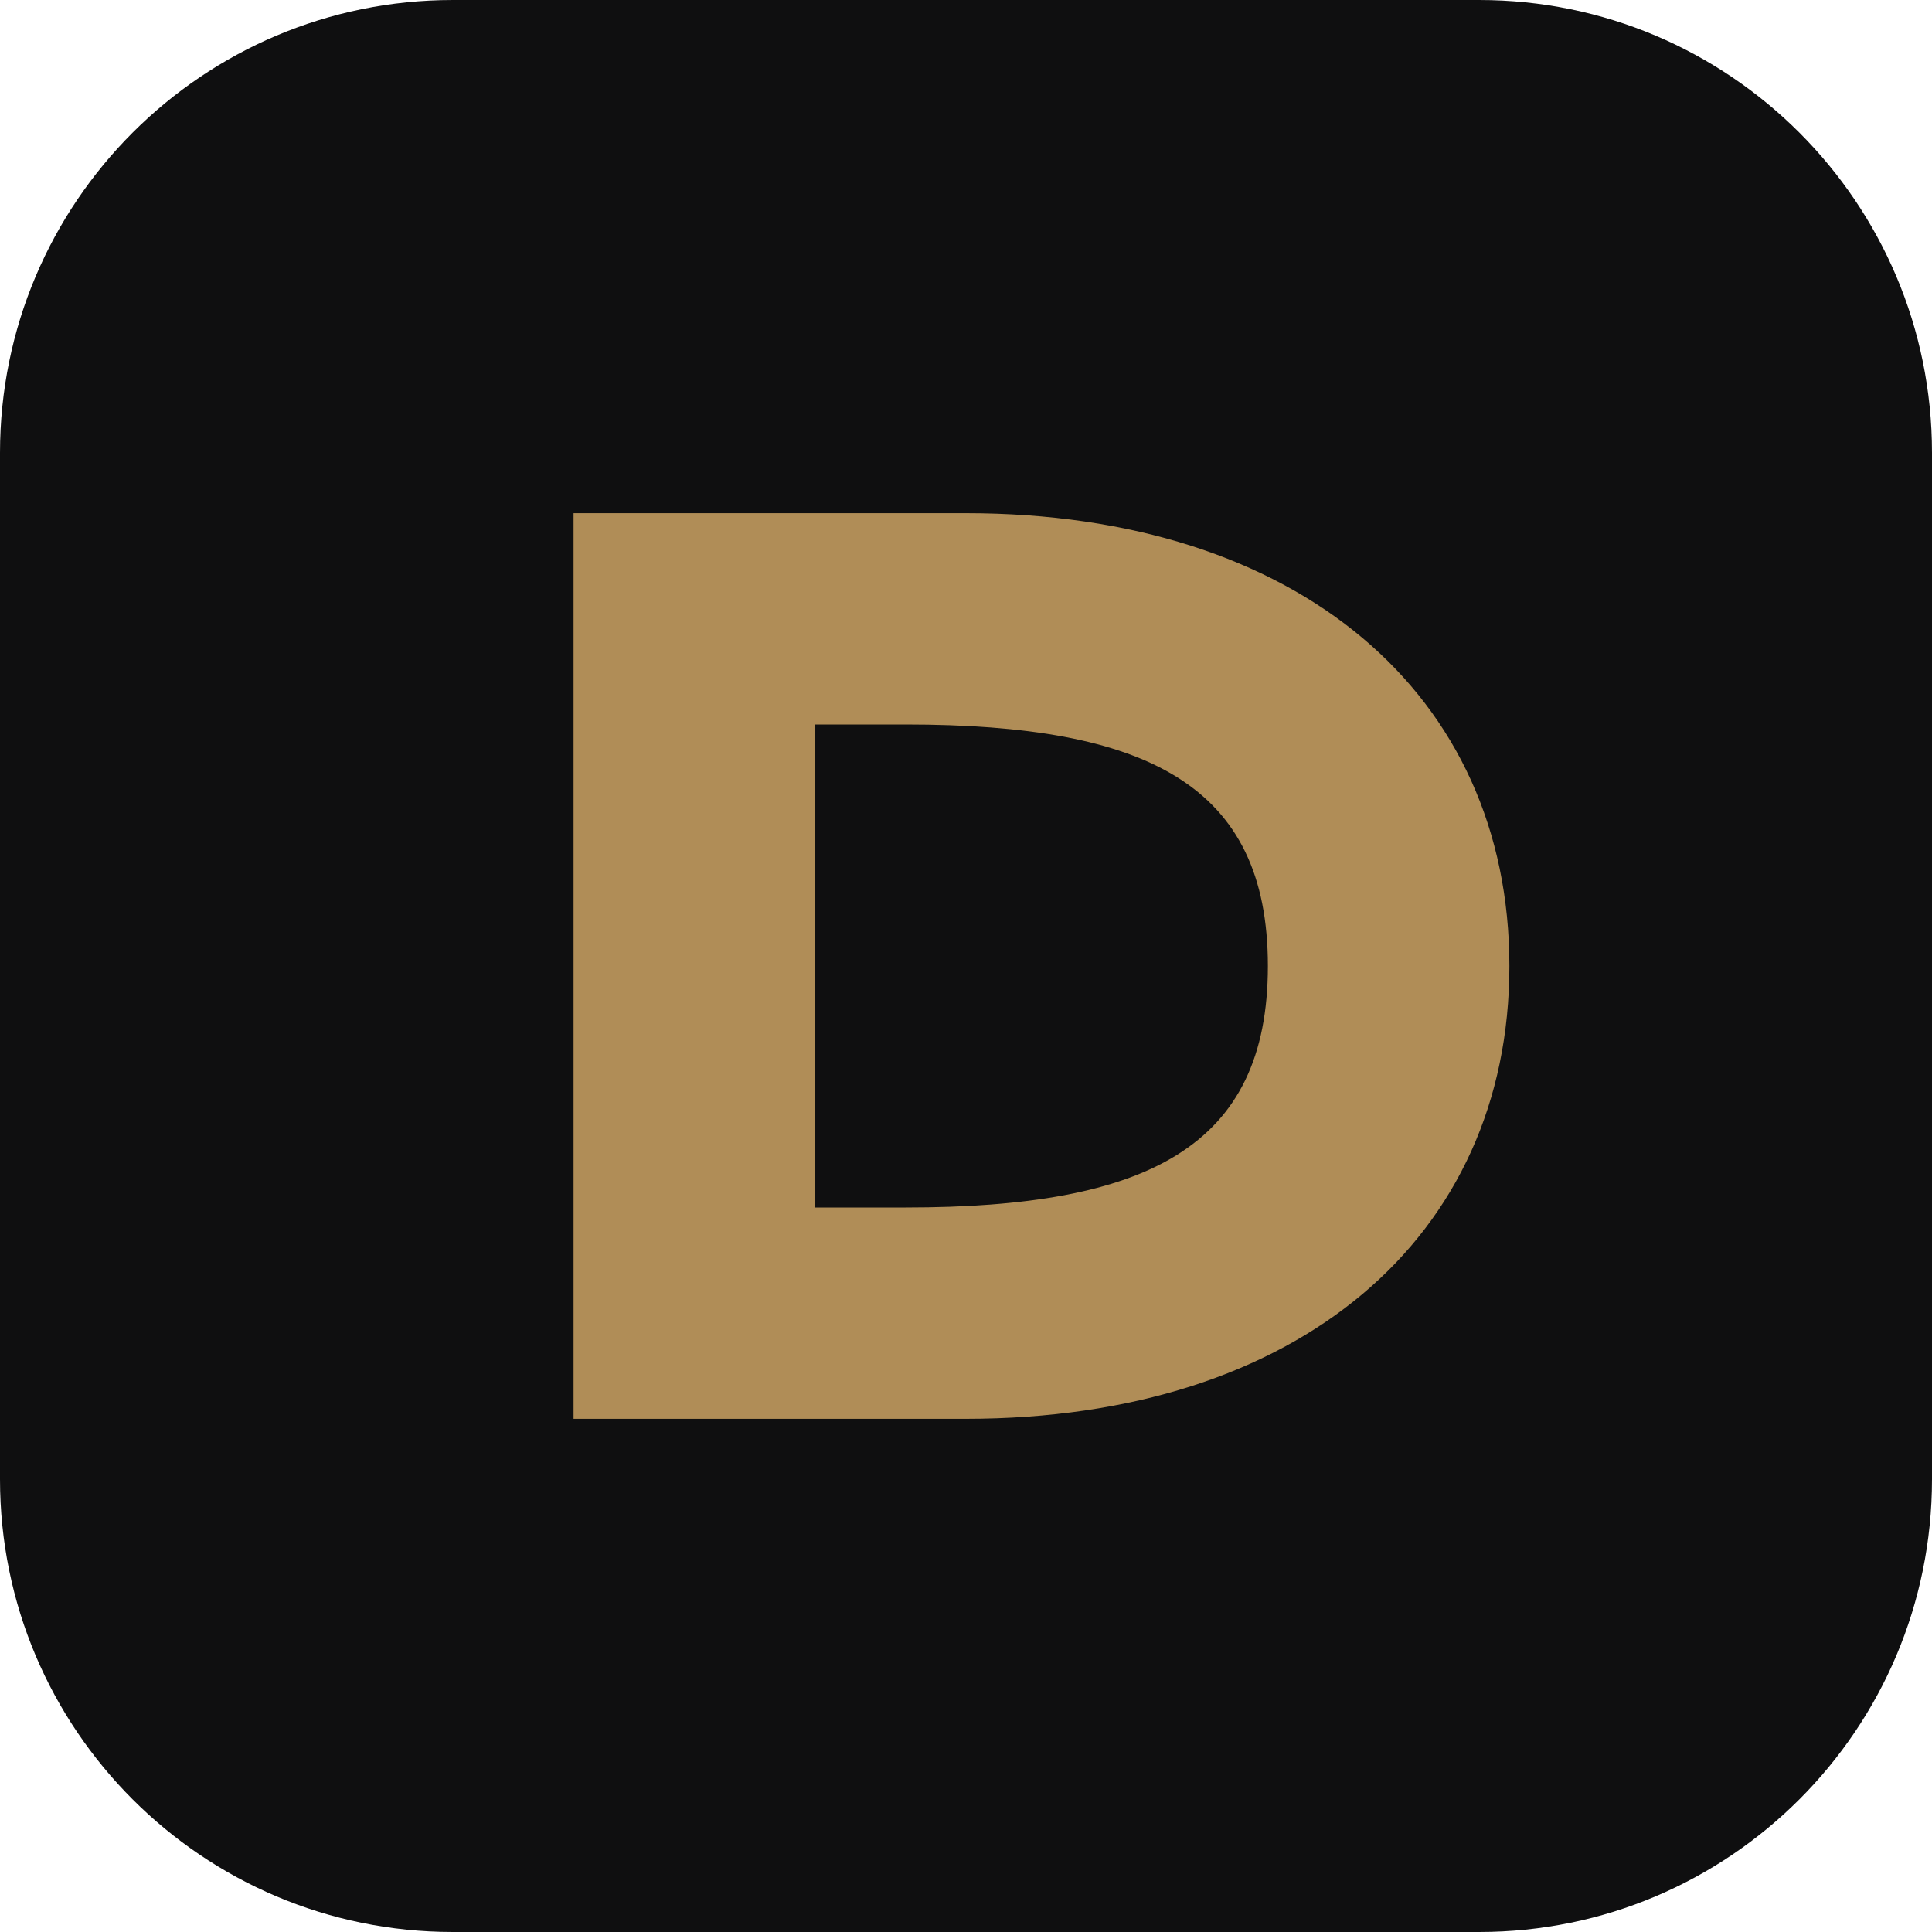
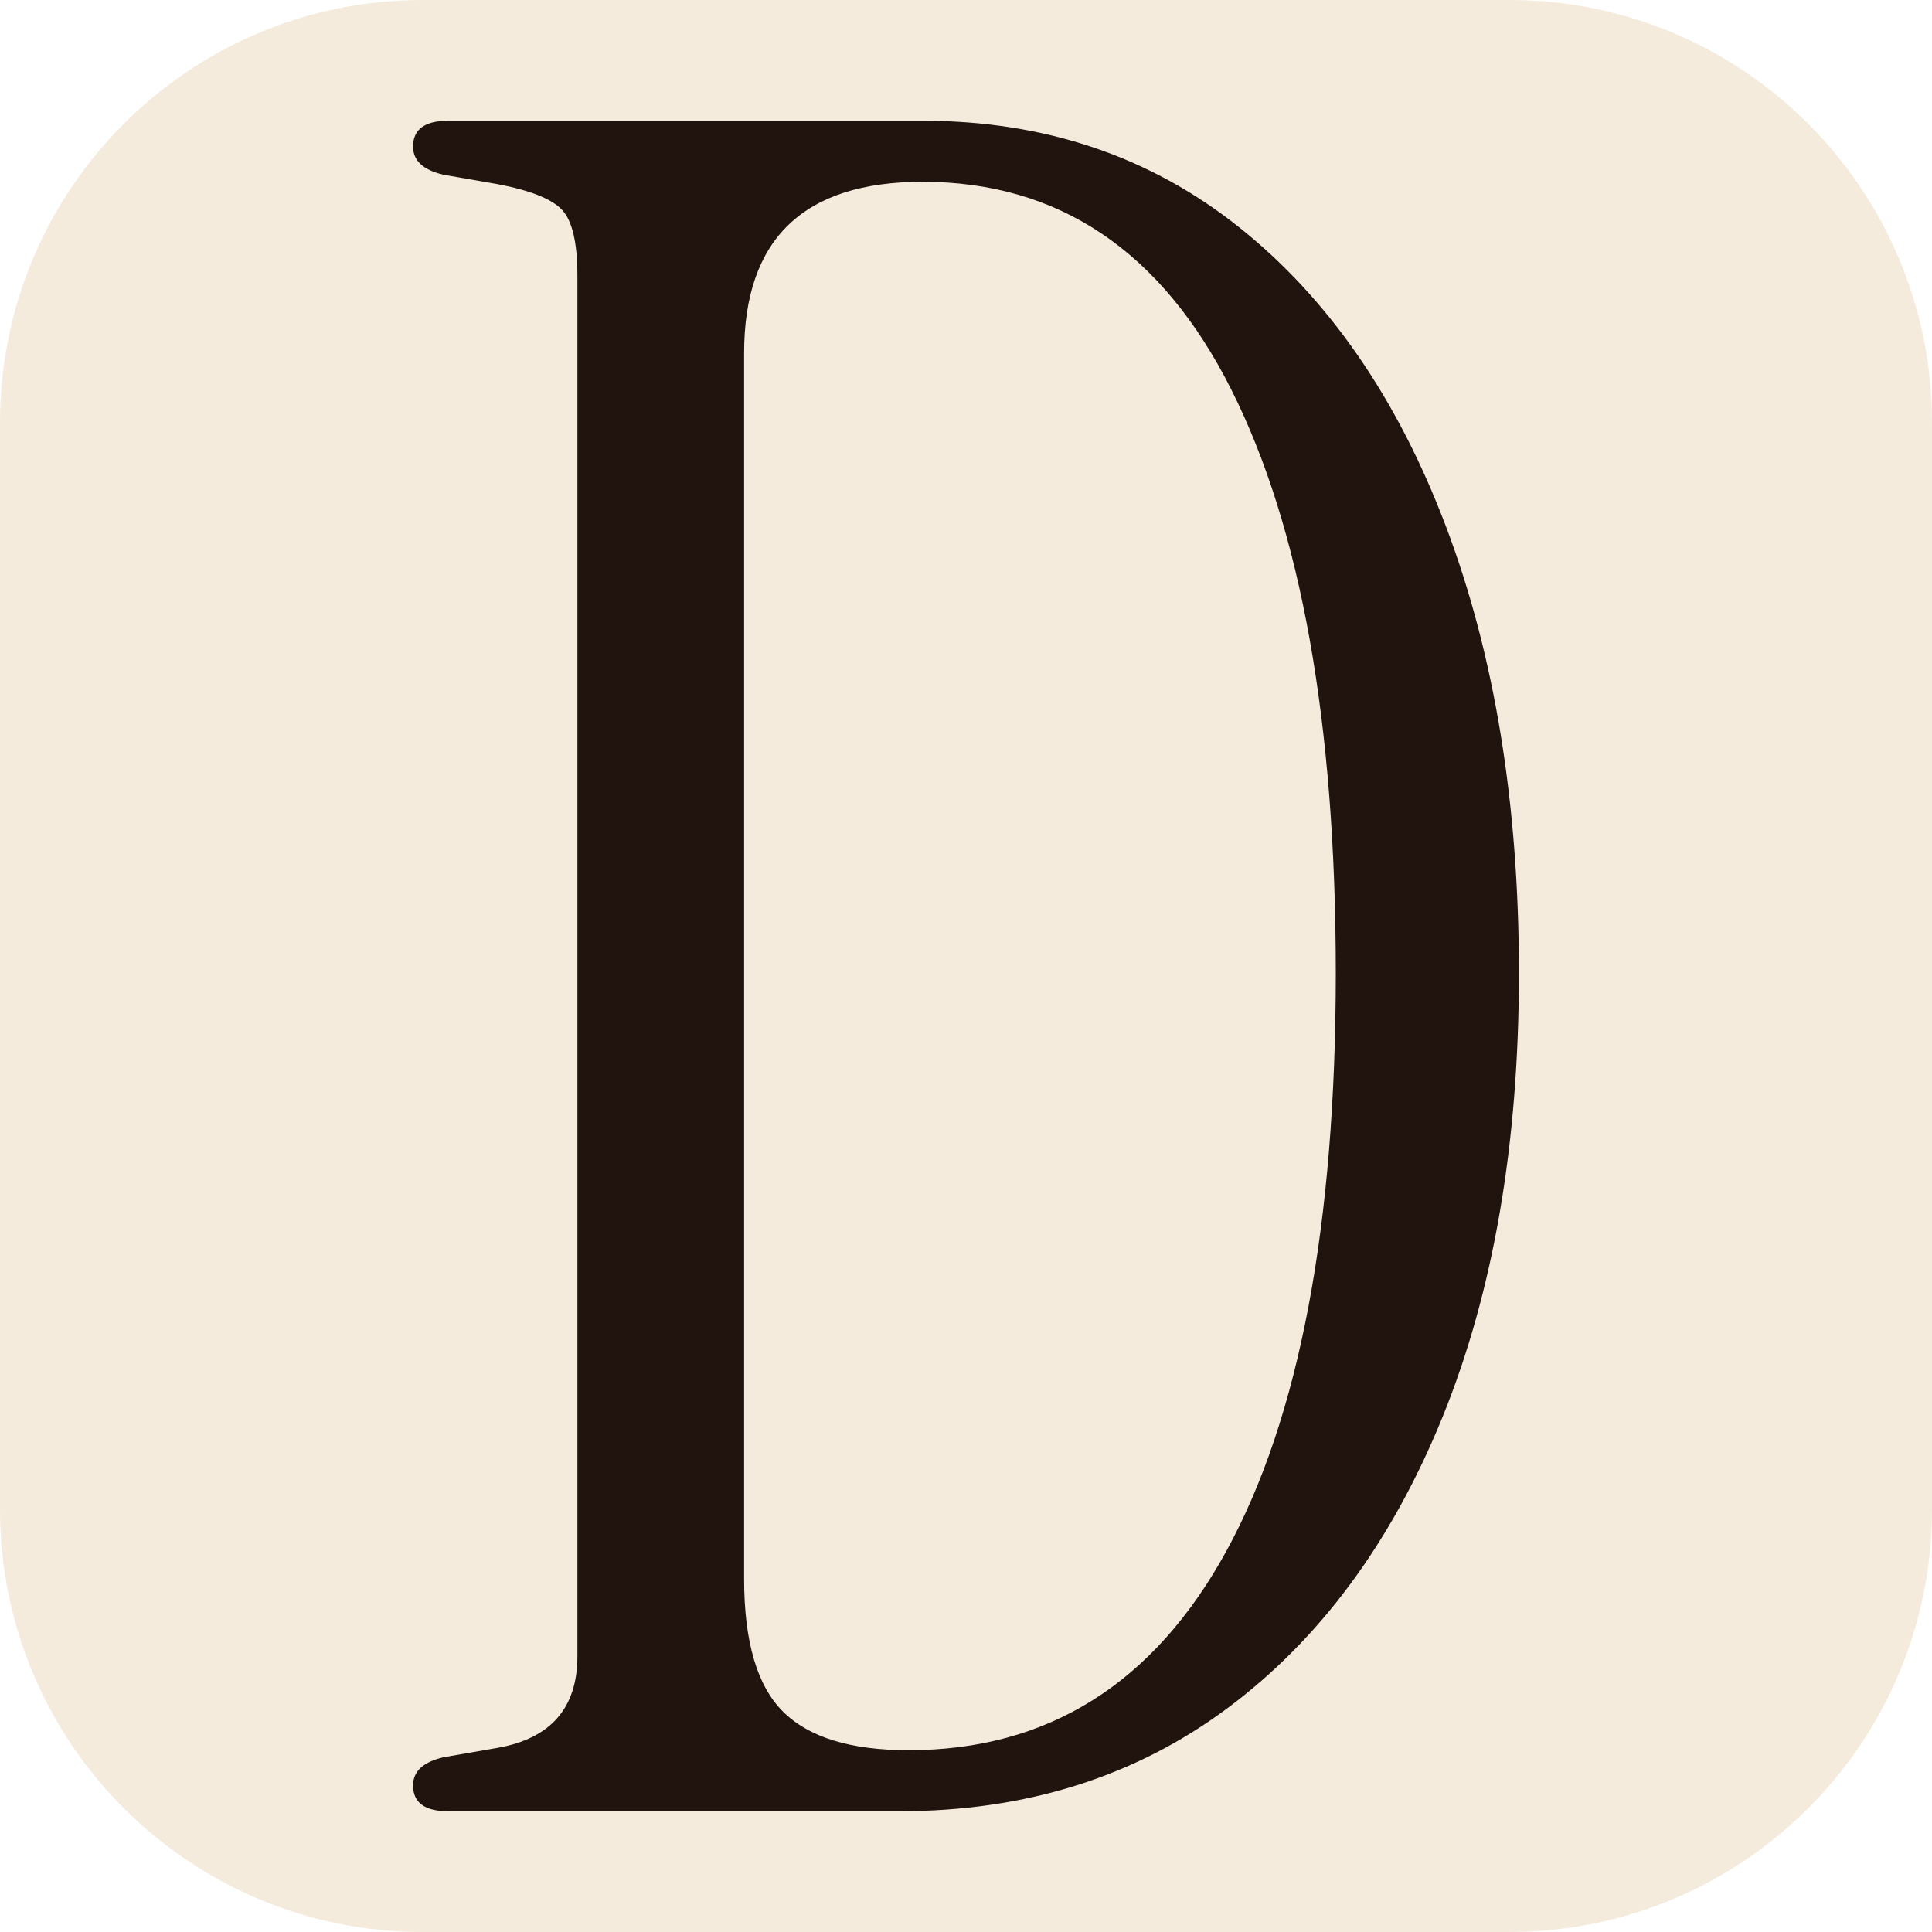
- <svg xmlns="http://www.w3.org/2000/svg" viewBox="0 0 64 64" role="img" aria-label="Dastak">
-   <rect width="64" height="64" rx="15" fill="#0f0f10" />
-   <path d="M19 17h13c11 0 18 6 18 15s-7 15-18 15H19V17zm11 7h-3v16h3c8 0 12-2 12-8s-4-8-12-8z" fill="#b08d57" />
+ <svg xmlns="http://www.w3.org/2000/svg" viewBox="0 0 64 64" role="img" aria-labelledby="title">
+   <rect width="64" height="64" rx="14" fill="#f4ebdd" />
+   <path fill="#21130e" transform="translate(12.205 60) scale(.077778 -.077778)" d="M34 0Q19 0 19 11Q19 20 32 23L55 27Q89 33 89 66V654Q89 675 82.5 682Q76 689 55 693L32 697Q19 700 19 709Q19 720 34 720H236Q314 720 371 674.5Q428 629 459 547Q490 465 490 357Q490 248 457.5 168Q425 88 366 44Q307 0 226 0ZM230 26Q319 26 365.5 111Q412 196 412 357Q412 517 367.5 605.5Q323 694 236 694Q160 694 160 621V99Q160 59 176.5 42.5Q193 26 230 26Z" />
</svg>
